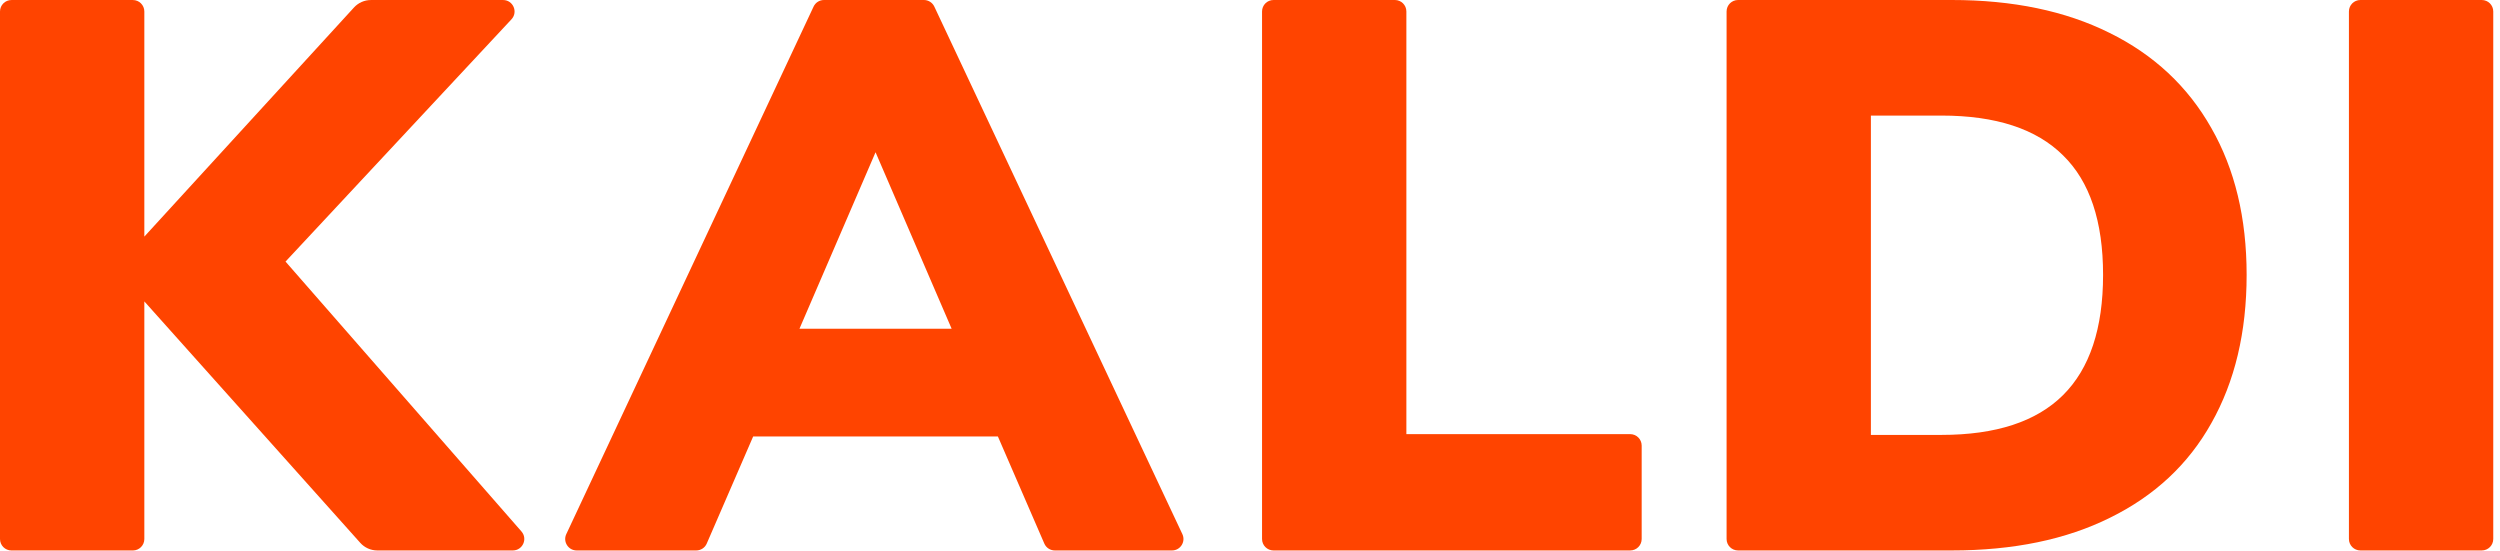
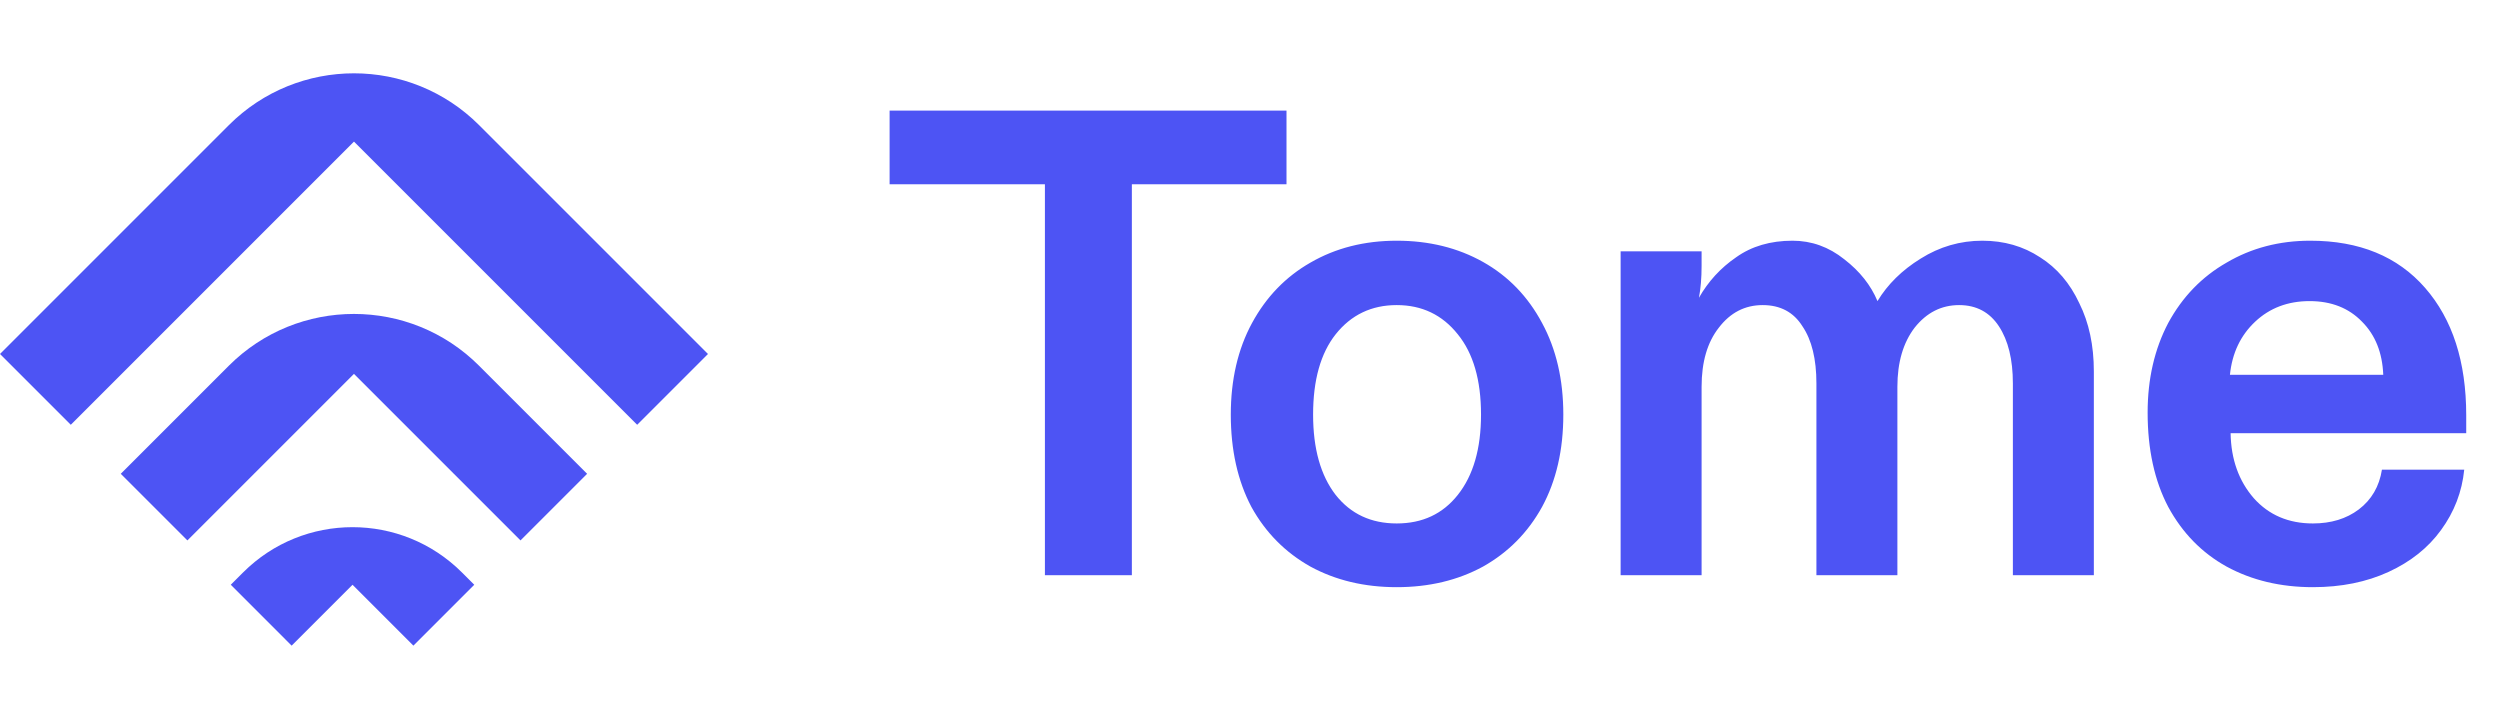
- <svg xmlns="http://www.w3.org/2000/svg" xmlns:xlink="http://www.w3.org/1999/xlink" viewBox="0 0 109 24">
-   <g transform="translate(-1470)">
-     <g style="mix-blend-mode:normal" transform="translate(1470)" fill="#f40">
-       <use xlink:href="#b" style="mix-blend-mode:normal" />
-       <use xlink:href="#c" style="mix-blend-mode:normal" />
-       <use xlink:href="#d" style="mix-blend-mode:normal" />
-       <use xlink:href="#e" style="mix-blend-mode:normal" />
-       <use xlink:href="#f" style="mix-blend-mode:normal" />
-     </g>
-   </g>
-   <defs>
-     <path id="b" d="M22.735 23.171c.283.323.053.829-.376.829h-5.907c-.285 0-.556-.121-.745-.333l-9.414-10.526v10.36c0 .276-.224.5-.5.5h-5.293c-.276 0-.5-.224-.5-.5v-23c0-.276.224-.5.5-.5h5.293c.276 0 .5.224.5.5v9.815l9.141-9.99c.19-.207.457-.325.738-.325h5.762c.437 0 .664.521.366.841l-9.851 10.563 10.287 11.767z" />
-     <path id="c" d="M45.991 24c-.199 0-.38-.118-.459-.301l-2.024-4.669h-10.67l-2.024 4.669c-.079.183-.259.301-.459.301h-5.212c-.366 0-.608-.381-.453-.712l10.782-23c.082-.176.259-.288.453-.288h4.358c.194 0 .37.112.453.287l10.815 23c.156.332-.086.713-.452.713h-5.108zm-11.135-9.668h6.635l-3.317-7.694-3.317 7.694z" />
-     <path id="d" d="M55.525 24c-.276 0-.5-.224-.5-.5v-23c0-.276.224-.5.5-.5h5.293c.276 0 .5.224.5.5v18.428h9.759c.276 0 .5.224.5.5v4.072c0 .276-.224.5-.5.5h-15.552z" />
-     <path id="e" d="M75.279.5c0-.276.224-.5.5-.5h9.315c2.667 0 4.959.477 6.874 1.43 1.938.953 3.42 2.338 4.446 4.153 1.026 1.793 1.539 3.926 1.539 6.4 0 2.496-.513 4.652-1.539 6.468-1.003 1.793-2.474 3.166-4.412 4.119-1.915.953-4.218 1.43-6.908 1.43h-9.315c-.276 0-.5-.224-.5-.5v-23zm9.37 18.462c2.371 0 4.138-.579 5.301-1.736 1.163-1.157 1.744-2.905 1.744-5.242 0-2.338-.581-4.074-1.744-5.209-1.163-1.157-2.93-1.736-5.301-1.736h-3.078v13.923h3.078z" />
-     <path id="f" d="M102.913 24c-.276 0-.5-.224-.5-.5v-23c0-.276.224-.5.5-.5h5.293c.276 0 .5.224.5.5v23c0 .276-.224.5-.5.5h-5.293z" />
-   </defs>
+ <svg xmlns="http://www.w3.org/2000/svg" width="113" height="32" viewBox="0 0 113 32" fill="none">
+   <path d="M32 16L21.657 5.657C18.533 2.533 13.467 2.533 10.343 5.657L1.89636e-06 16L3.2 19.2L16 6.4L28.8 19.2L32 16Z" fill="#4D54F4" />
+   <path d="M26.538 21.416L21.655 16.533C18.531 13.409 13.465 13.409 10.341 16.533L5.458 21.416L8.47 24.427L15.998 16.899L23.526 24.427L26.538 21.416Z" fill="#4D54F4" />
+   <path d="M21.436 26.431L20.883 25.878C18.15 23.145 13.717 23.145 10.984 25.878L10.431 26.431L13.182 29.183L15.934 26.431L18.685 29.183L21.436 26.431Z" fill="#4D54F4" />
+   <path d="M51.16 26H47.23V8.33H40.21V5H58.15V8.33H51.16V26ZM63.132 26.54C61.672 26.54 60.372 26.23 59.232 25.61C58.092 24.97 57.202 24.07 56.562 22.91C55.942 21.73 55.632 20.34 55.632 18.74C55.632 17.16 55.952 15.78 56.592 14.6C57.232 13.42 58.112 12.51 59.232 11.87C60.372 11.21 61.672 10.88 63.132 10.88C64.592 10.88 65.892 11.2 67.032 11.84C68.172 12.48 69.062 13.4 69.702 14.6C70.342 15.78 70.662 17.16 70.662 18.74C70.662 20.34 70.342 21.73 69.702 22.91C69.062 24.07 68.172 24.97 67.032 25.61C65.892 26.23 64.592 26.54 63.132 26.54ZM63.132 23.66C64.292 23.66 65.212 23.23 65.892 22.37C66.592 21.49 66.942 20.28 66.942 18.74C66.942 17.18 66.592 15.97 65.892 15.11C65.192 14.23 64.272 13.79 63.132 13.79C61.992 13.79 61.072 14.23 60.372 15.11C59.692 15.97 59.352 17.18 59.352 18.74C59.352 20.28 59.692 21.49 60.372 22.37C61.052 23.23 61.972 23.66 63.132 23.66ZM73.252 26V11.36H76.912V12.02C76.912 12.56 76.872 13.04 76.792 13.46C77.212 12.72 77.772 12.11 78.472 11.63C79.172 11.13 80.022 10.88 81.022 10.88C81.882 10.88 82.662 11.16 83.362 11.72C84.062 12.26 84.562 12.89 84.862 13.61C85.322 12.85 85.972 12.21 86.812 11.69C87.672 11.15 88.602 10.88 89.602 10.88C90.582 10.88 91.452 11.13 92.212 11.63C92.972 12.11 93.562 12.8 93.982 13.7C94.422 14.58 94.642 15.61 94.642 16.79V26H90.982V17.33C90.982 16.25 90.772 15.39 90.352 14.75C89.932 14.11 89.332 13.79 88.552 13.79C87.752 13.79 87.082 14.13 86.542 14.81C86.022 15.49 85.762 16.38 85.762 17.48V26H82.102V17.33C82.102 16.23 81.892 15.37 81.472 14.75C81.072 14.11 80.472 13.79 79.672 13.79C78.872 13.79 78.212 14.13 77.692 14.81C77.172 15.47 76.912 16.36 76.912 17.48V26H73.252ZM104.543 26.54C103.083 26.54 101.783 26.23 100.643 25.61C99.523 24.99 98.643 24.09 98.003 22.91C97.383 21.73 97.073 20.31 97.073 18.65C97.073 17.13 97.383 15.78 98.003 14.6C98.643 13.42 99.523 12.51 100.643 11.87C101.763 11.21 103.023 10.88 104.423 10.88C106.643 10.88 108.373 11.59 109.613 13.01C110.853 14.43 111.473 16.35 111.473 18.77V19.58H100.823C100.843 20.76 101.193 21.74 101.873 22.52C102.553 23.28 103.443 23.66 104.543 23.66C105.363 23.66 106.053 23.45 106.613 23.03C107.193 22.59 107.543 21.99 107.663 21.23H111.383C111.283 22.23 110.933 23.14 110.333 23.96C109.753 24.76 108.963 25.39 107.963 25.85C106.963 26.31 105.823 26.54 104.543 26.54ZM107.723 16.94C107.683 15.94 107.363 15.14 106.763 14.54C106.163 13.92 105.373 13.61 104.393 13.61C103.413 13.61 102.593 13.92 101.933 14.54C101.273 15.16 100.893 15.96 100.793 16.94H107.723Z" fill="#4D54F4" />
</svg>
